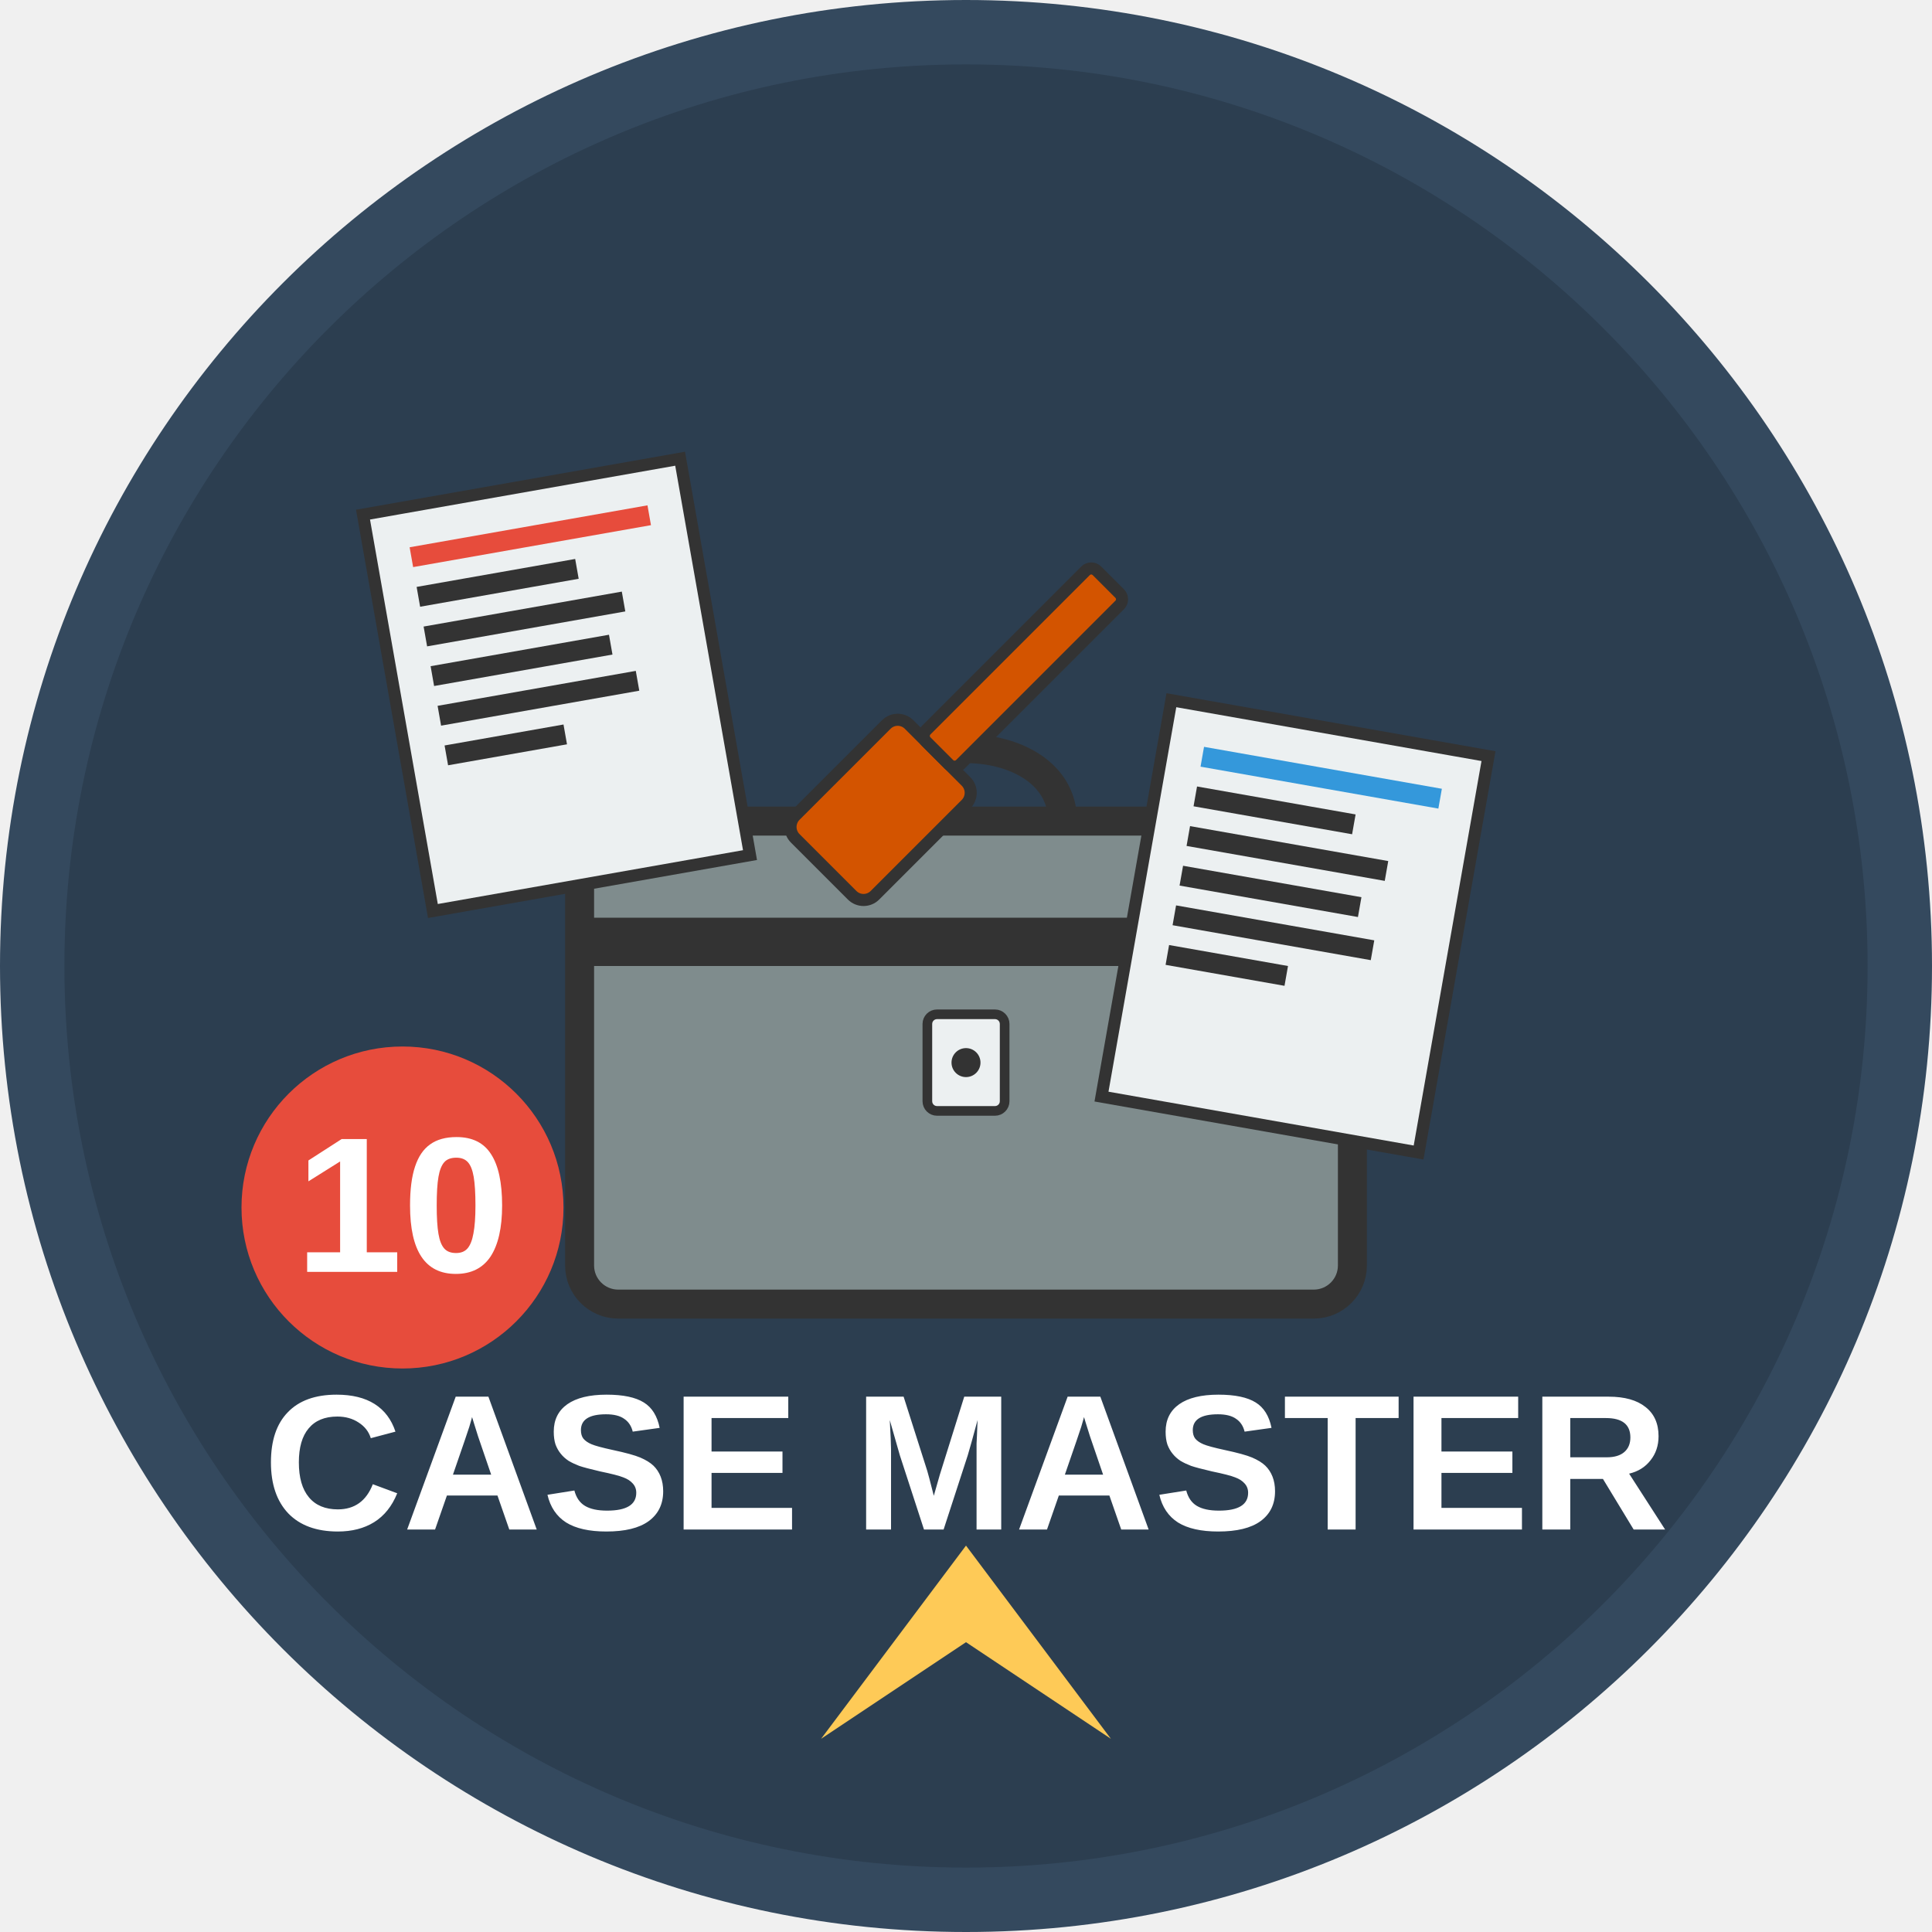
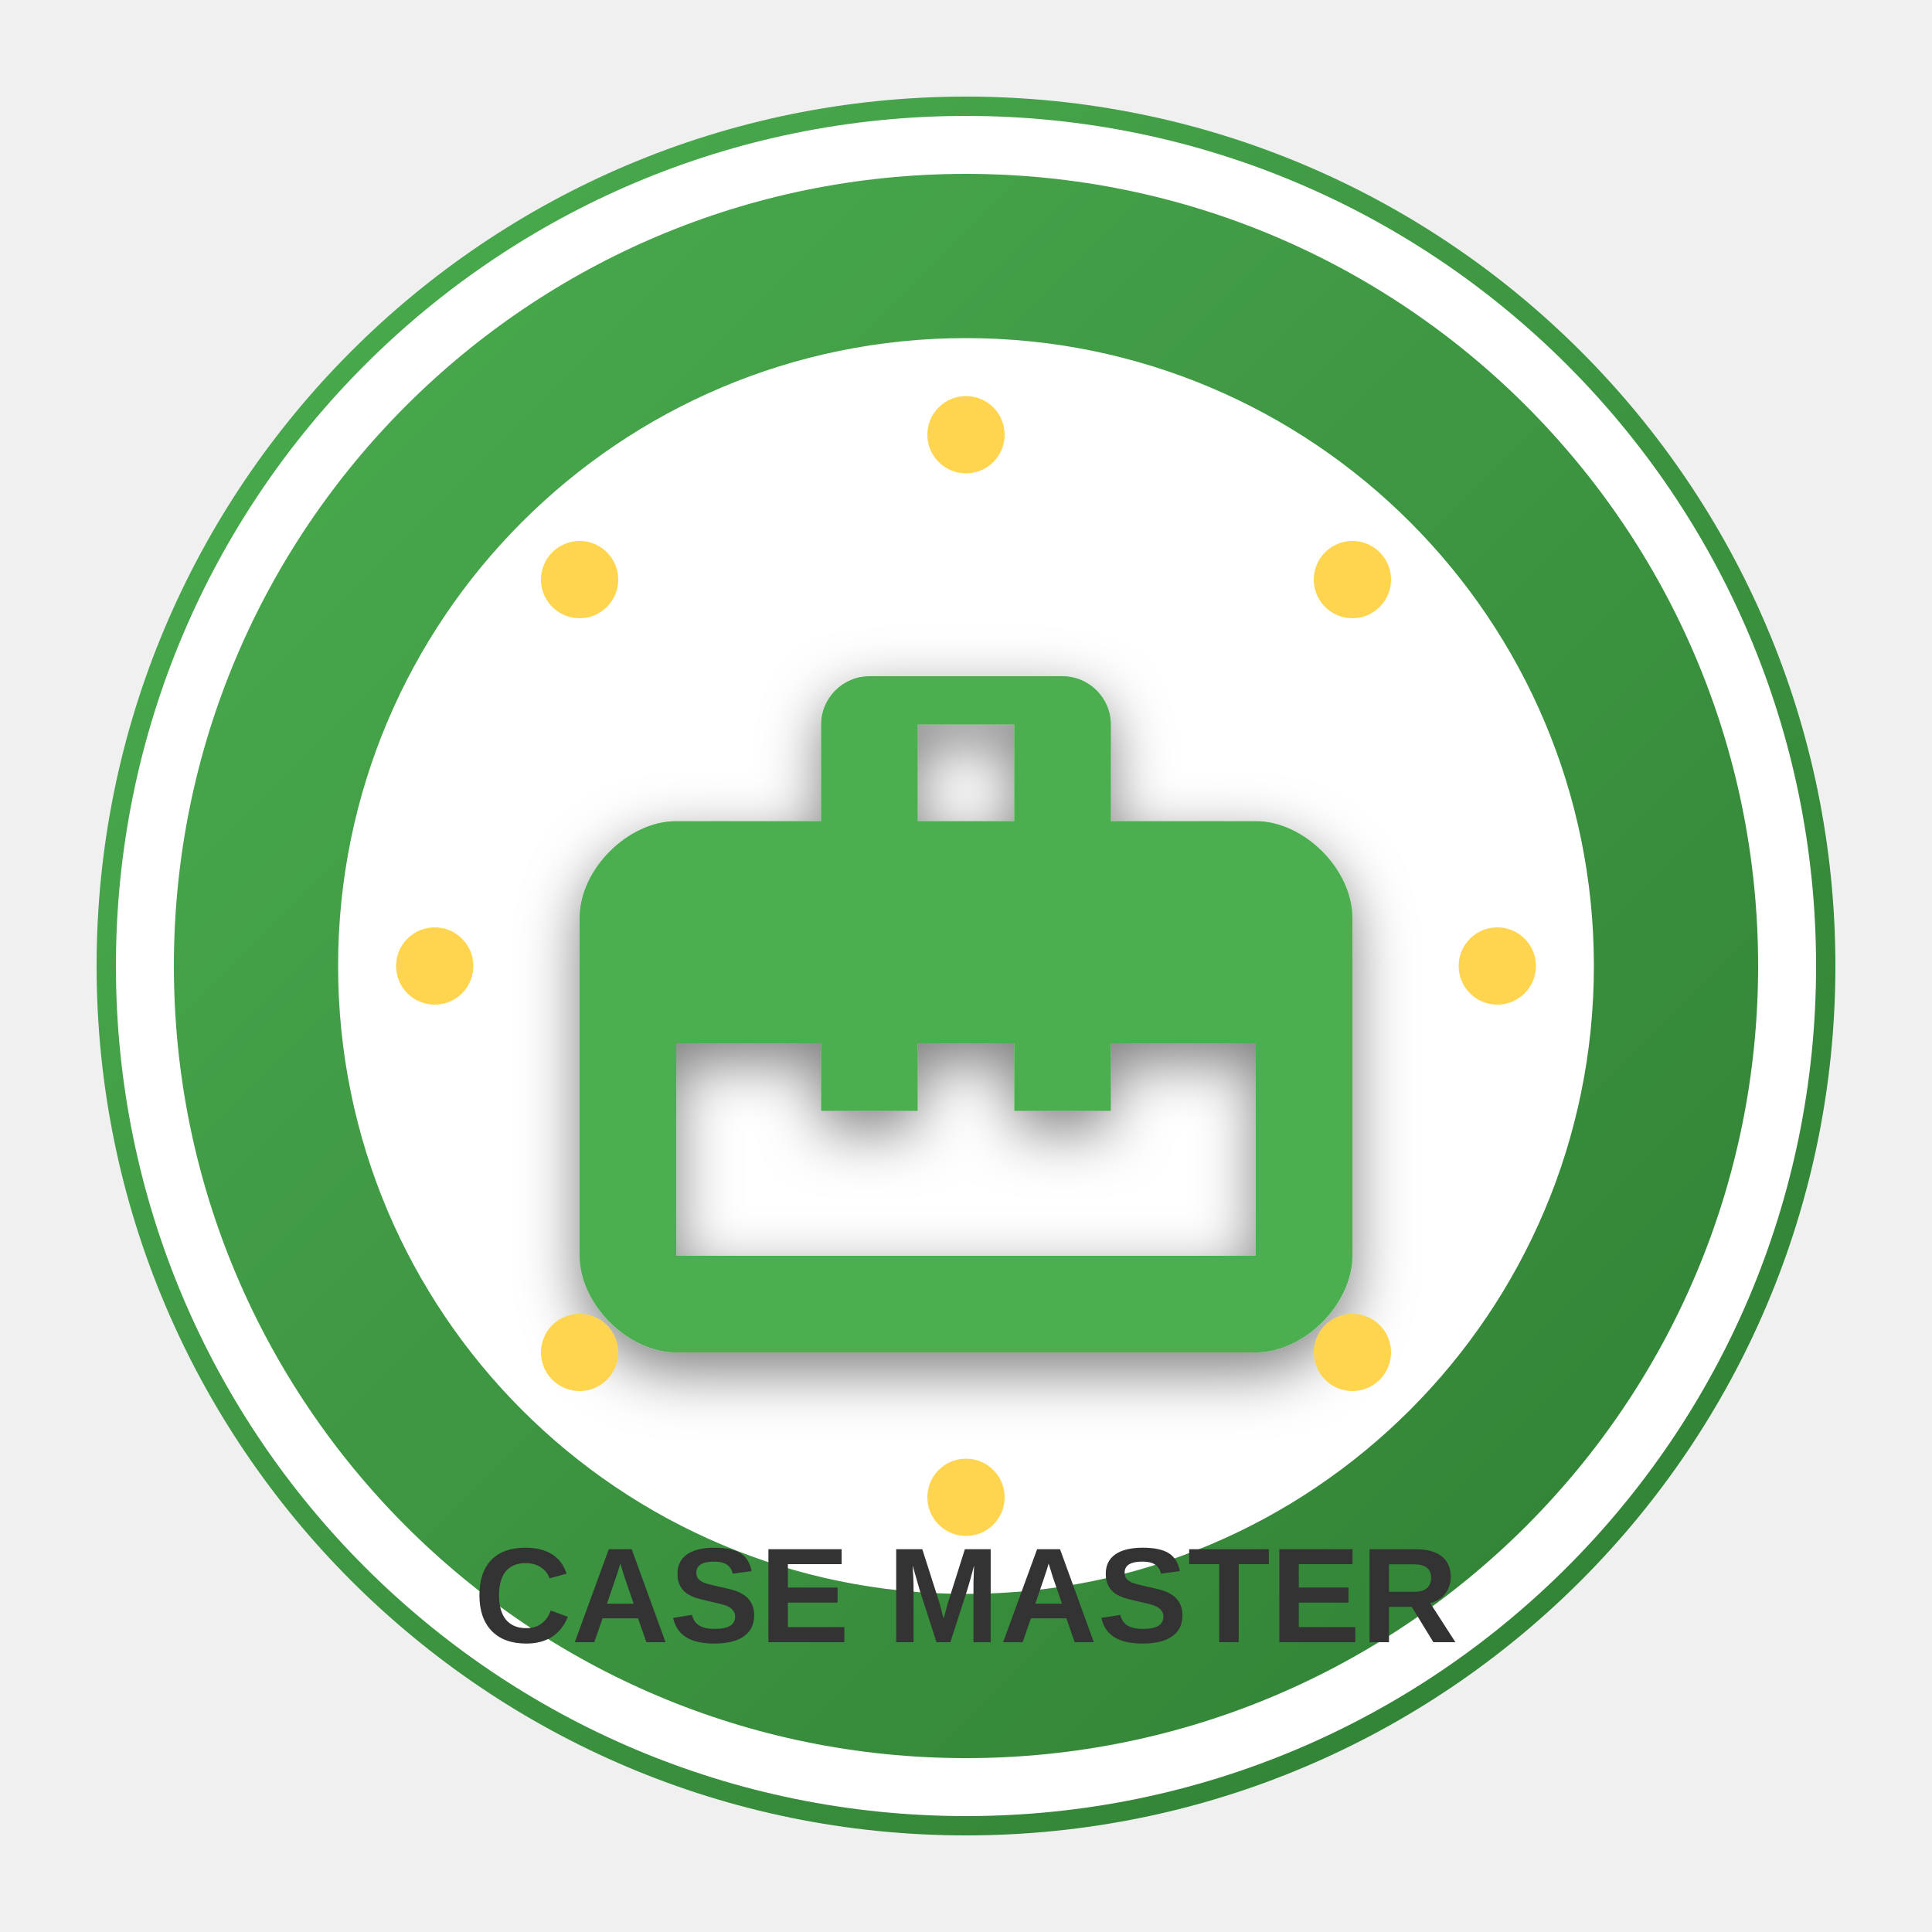
- <svg xmlns="http://www.w3.org/2000/svg" width="120" height="120" viewBox="0 0 120 120">
-   <circle cx="60" cy="60" r="58" fill="#2c3e50" stroke="#34495e" stroke-width="4" />
-   <g transform="translate(60, 60) scale(0.6)">
-     <rect x="-40" y="-15" width="80" height="50" rx="4" ry="4" fill="#7f8c8d" stroke="#333" stroke-width="3" />
-     <rect x="-40" y="-5" width="80" height="5" fill="#333" stroke="none" />
-     <path d="M-10,-15 C-10,-25 10,-25 10,-15" fill="none" stroke="#333" stroke-width="3" />
-     <rect x="-4" y="5" width="8" height="10" rx="1" ry="1" fill="#ecf0f1" stroke="#333" stroke-width="1" />
-     <circle cx="0" cy="10" r="1.5" fill="#333" />
-   </g>
-   <g transform="translate(60, 45) rotate(-45) scale(0.5)">
-     <rect x="-25" y="-7" width="20" height="14" rx="2" ry="2" fill="#d35400" stroke="#333" stroke-width="1.5" />
-     <rect x="-5" y="-3" width="30" height="6" rx="1" ry="1" fill="#d35400" stroke="#333" stroke-width="1.5" />
-   </g>
-   <g transform="translate(80, 60) rotate(10) scale(0.25)">
-     <rect x="-40" y="-60" width="80" height="100" fill="#ecf0f1" stroke="#333" stroke-width="3" />
-     <rect x="-30" y="-50" width="60" height="5" fill="#3498db" />
-     <rect x="-30" y="-40" width="40" height="5" fill="#333" />
-     <rect x="-30" y="-30" width="50" height="5" fill="#333" />
-     <rect x="-30" y="-20" width="45" height="5" fill="#333" />
-     <rect x="-30" y="-10" width="50" height="5" fill="#333" />
-     <rect x="-30" y="0" width="30" height="5" fill="#333" />
-   </g>
-   <g transform="translate(35, 45) rotate(-10) scale(0.25)">
-     <rect x="-40" y="-60" width="80" height="100" fill="#ecf0f1" stroke="#333" stroke-width="3" />
-     <rect x="-30" y="-50" width="60" height="5" fill="#e74c3c" />
-     <rect x="-30" y="-40" width="40" height="5" fill="#333" />
-     <rect x="-30" y="-30" width="50" height="5" fill="#333" />
-     <rect x="-30" y="-20" width="45" height="5" fill="#333" />
-     <rect x="-30" y="-10" width="50" height="5" fill="#333" />
-     <rect x="-30" y="0" width="30" height="5" fill="#333" />
-   </g>
-   <g transform="translate(25, 75)">
-     <circle cx="0" cy="0" r="10" fill="#e74c3c" />
-     <text x="0" y="4" text-anchor="middle" font-family="Arial, sans-serif" font-weight="bold" font-size="12" fill="#ffffff">10</text>
-   </g>
-   <g transform="translate(60, 105) scale(0.6)">
-     <path d="M0,-15 L15,5 L0,-5 L-15,5 Z" fill="#feca57" />
-   </g>
-   <g text-anchor="middle" font-family="Arial, sans-serif" font-weight="bold">
-     <text x="60" y="95" font-size="12" fill="#ffffff">CASE MASTER</text>
+ <svg xmlns="http://www.w3.org/2000/svg" width="200px" height="200px" viewBox="0 0 200 200" version="1.1">
+   <defs>
+     <linearGradient x1="0%" y1="0%" x2="100%" y2="100%" id="caseGradient">
+       <stop stop-color="#4CAF50" offset="0%" />
+       <stop stop-color="#2E7D32" offset="100%" />
+     </linearGradient>
+     <filter id="shadow" x="-50%" y="-50%" width="200%" height="200%">
+       <feGaussianBlur in="SourceAlpha" stdDeviation="3" />
+       <feOffset dx="0" dy="2" result="offsetblur" />
+       <feComponentTransfer>
+         <feFuncA type="linear" slope="0.5" />
+       </feComponentTransfer>
+       <feMerge>
+         <feMergeNode />
+         <feMergeNode in="SourceGraphic" />
+       </feMerge>
+     </filter>
+   </defs>
+   <g stroke="none" stroke-width="1" fill="none" fill-rule="evenodd">
+     <circle fill="url(#caseGradient)" cx="100" cy="100" r="90" />
+     <circle stroke="#FFFFFF" stroke-width="6" cx="100" cy="100" r="85" />
+     <circle fill="#FFFFFF" cx="100" cy="100" r="65" />
+     <path d="M130,85 H115 V75 C115,72.25 112.75,70 110,70 H90 C87.25,70 85,72.25 85,75 V85 H70 C65,85 60,90 60,95 V130 C60,135 65,140 70,140 H130 C135,140 140,135 140,130 V95 C140,90 135,85 130,85 Z M95,75 H105 V85 H95 V75 Z M130,130 H70 V108 H85 V115 H95 V108 H105 V115 H115 V108 H130 V130 Z" fill="#4CAF50" filter="url(#shadow)" />
+     <g transform="translate(100, 100)" fill="#FFD54F">
+       <circle cx="-40" cy="-40" r="4" />
+       <circle cx="40" cy="-40" r="4" />
+       <circle cx="-40" cy="40" r="4" />
+       <circle cx="40" cy="40" r="4" />
+       <circle cx="0" cy="-55" r="4" />
+       <circle cx="0" cy="55" r="4" />
+       <circle cx="-55" cy="0" r="4" />
+       <circle cx="55" cy="0" r="4" />
+     </g>
+     <text font-family="Arial, sans-serif" font-size="14" font-weight="bold" fill="#333333" text-anchor="middle" x="100" y="170">
+             CASE MASTER
+         </text>
  </g>
</svg>
